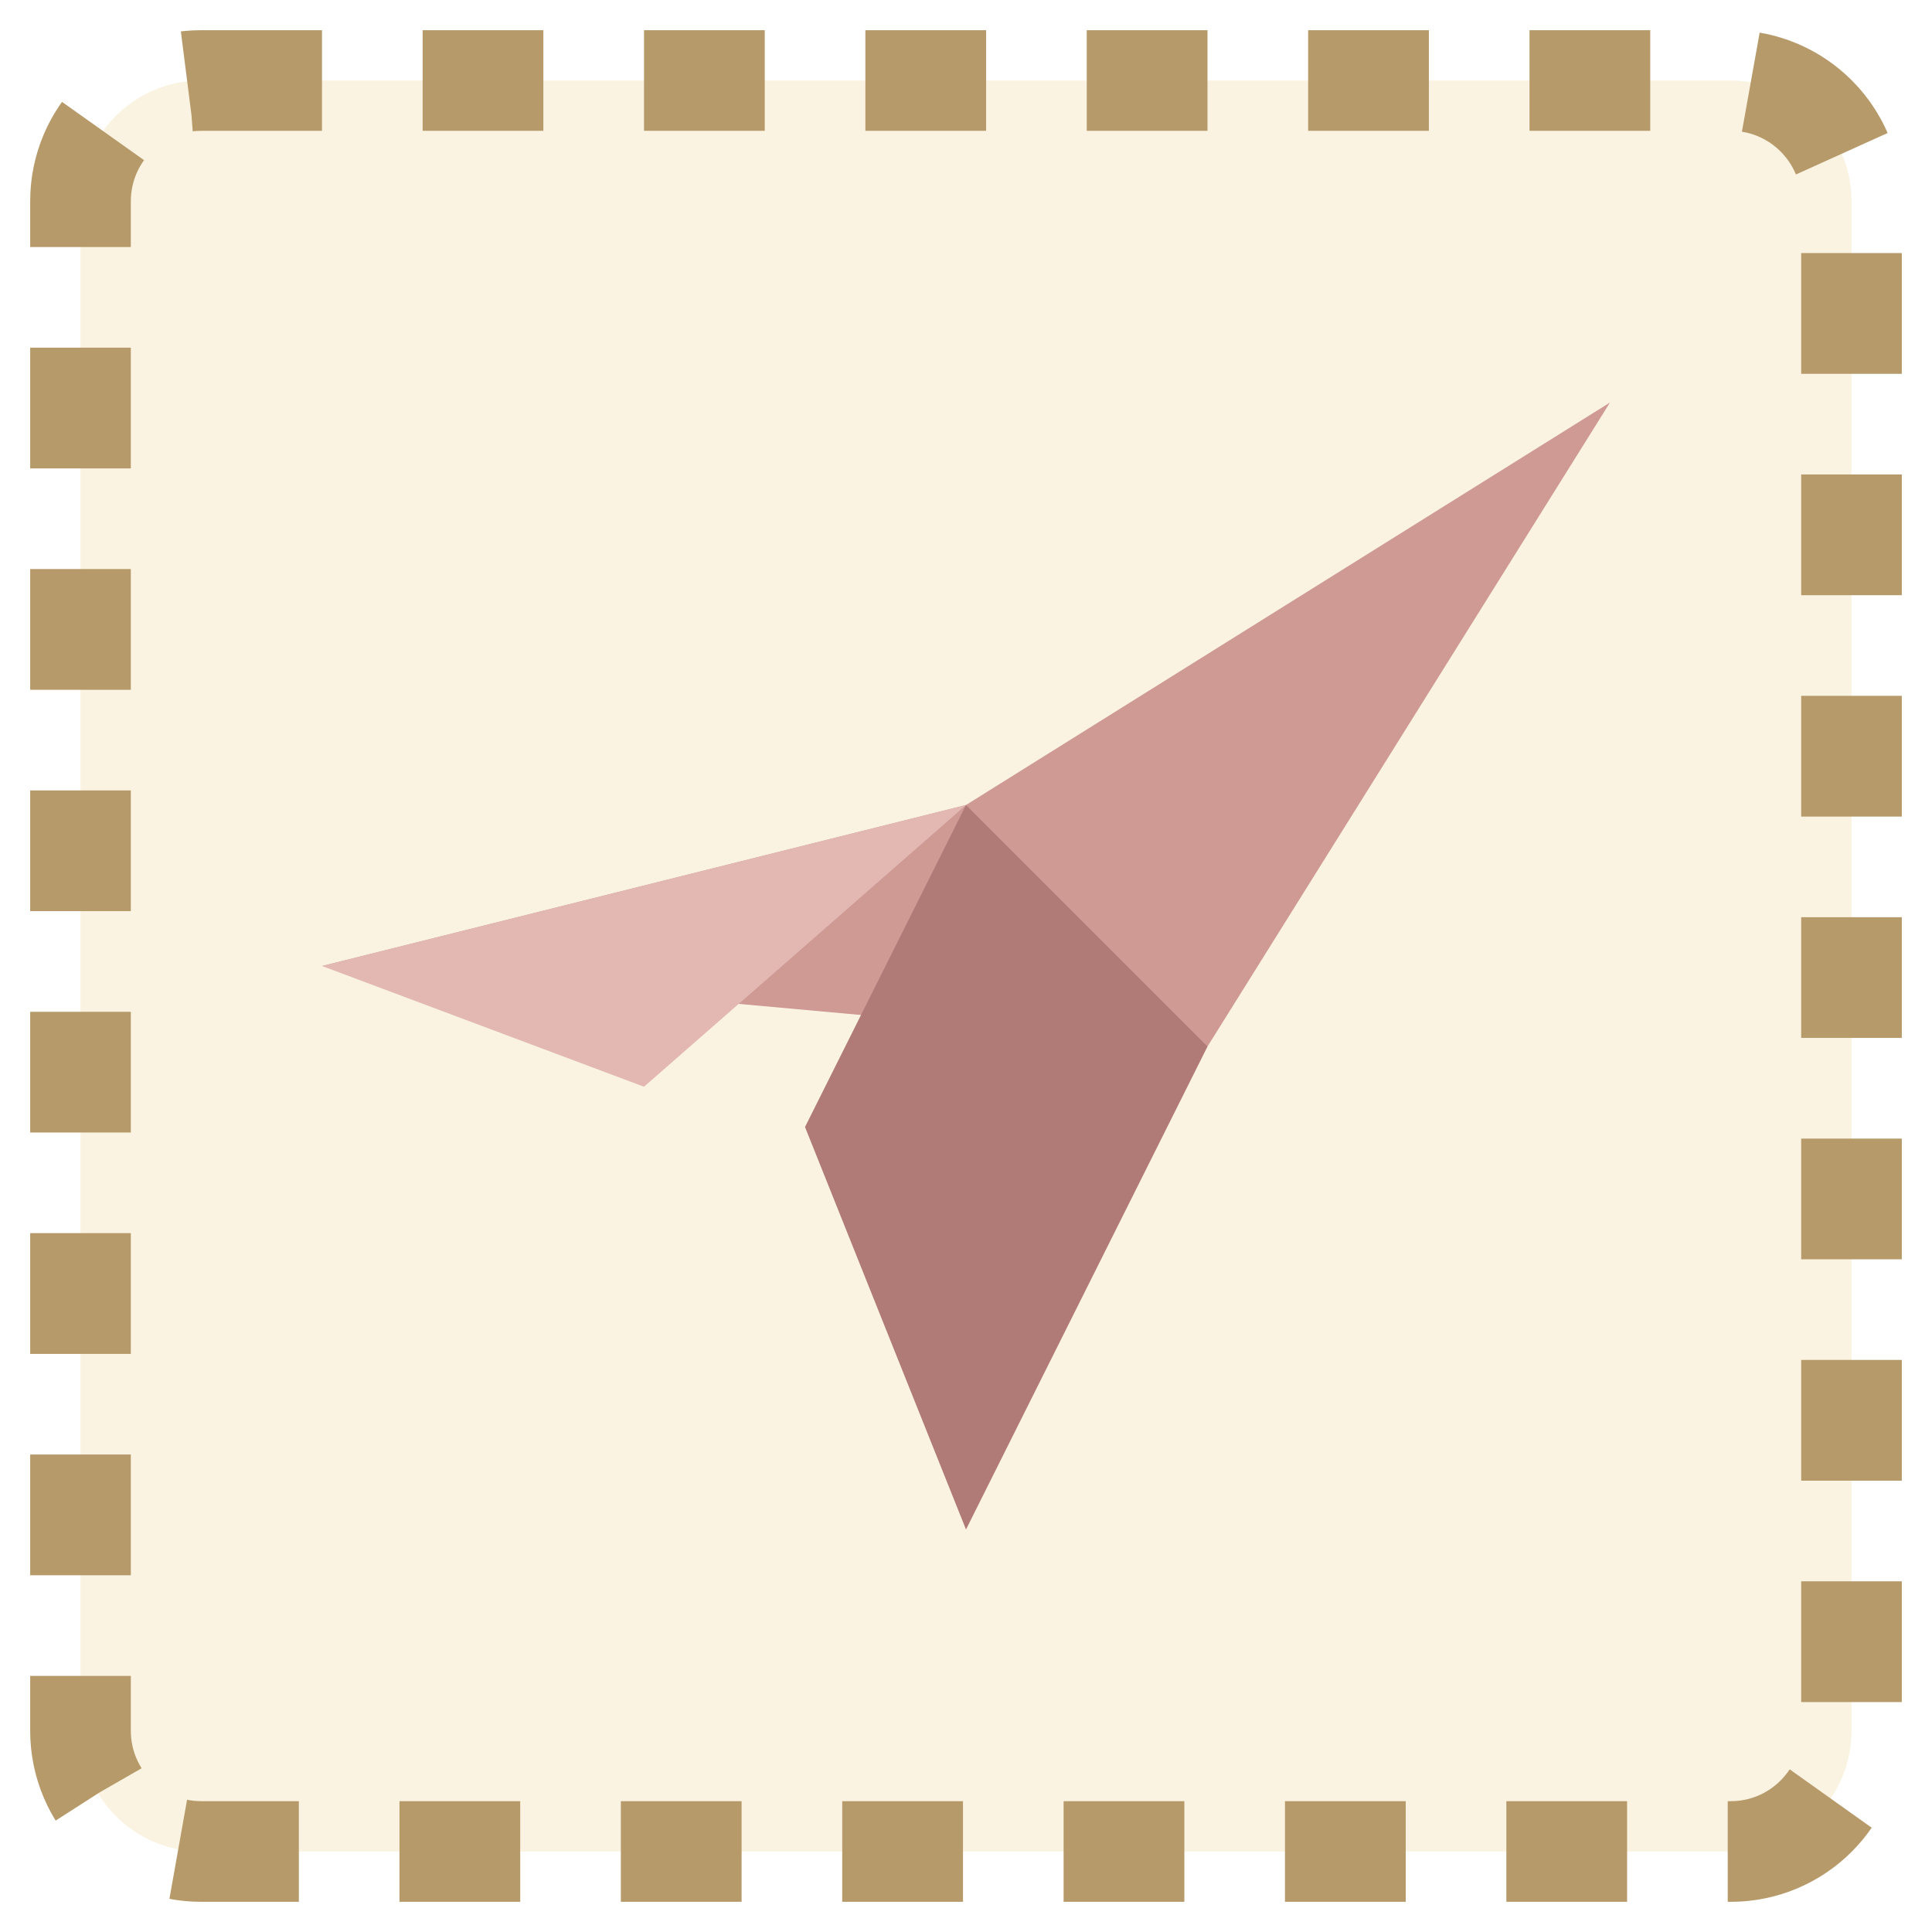
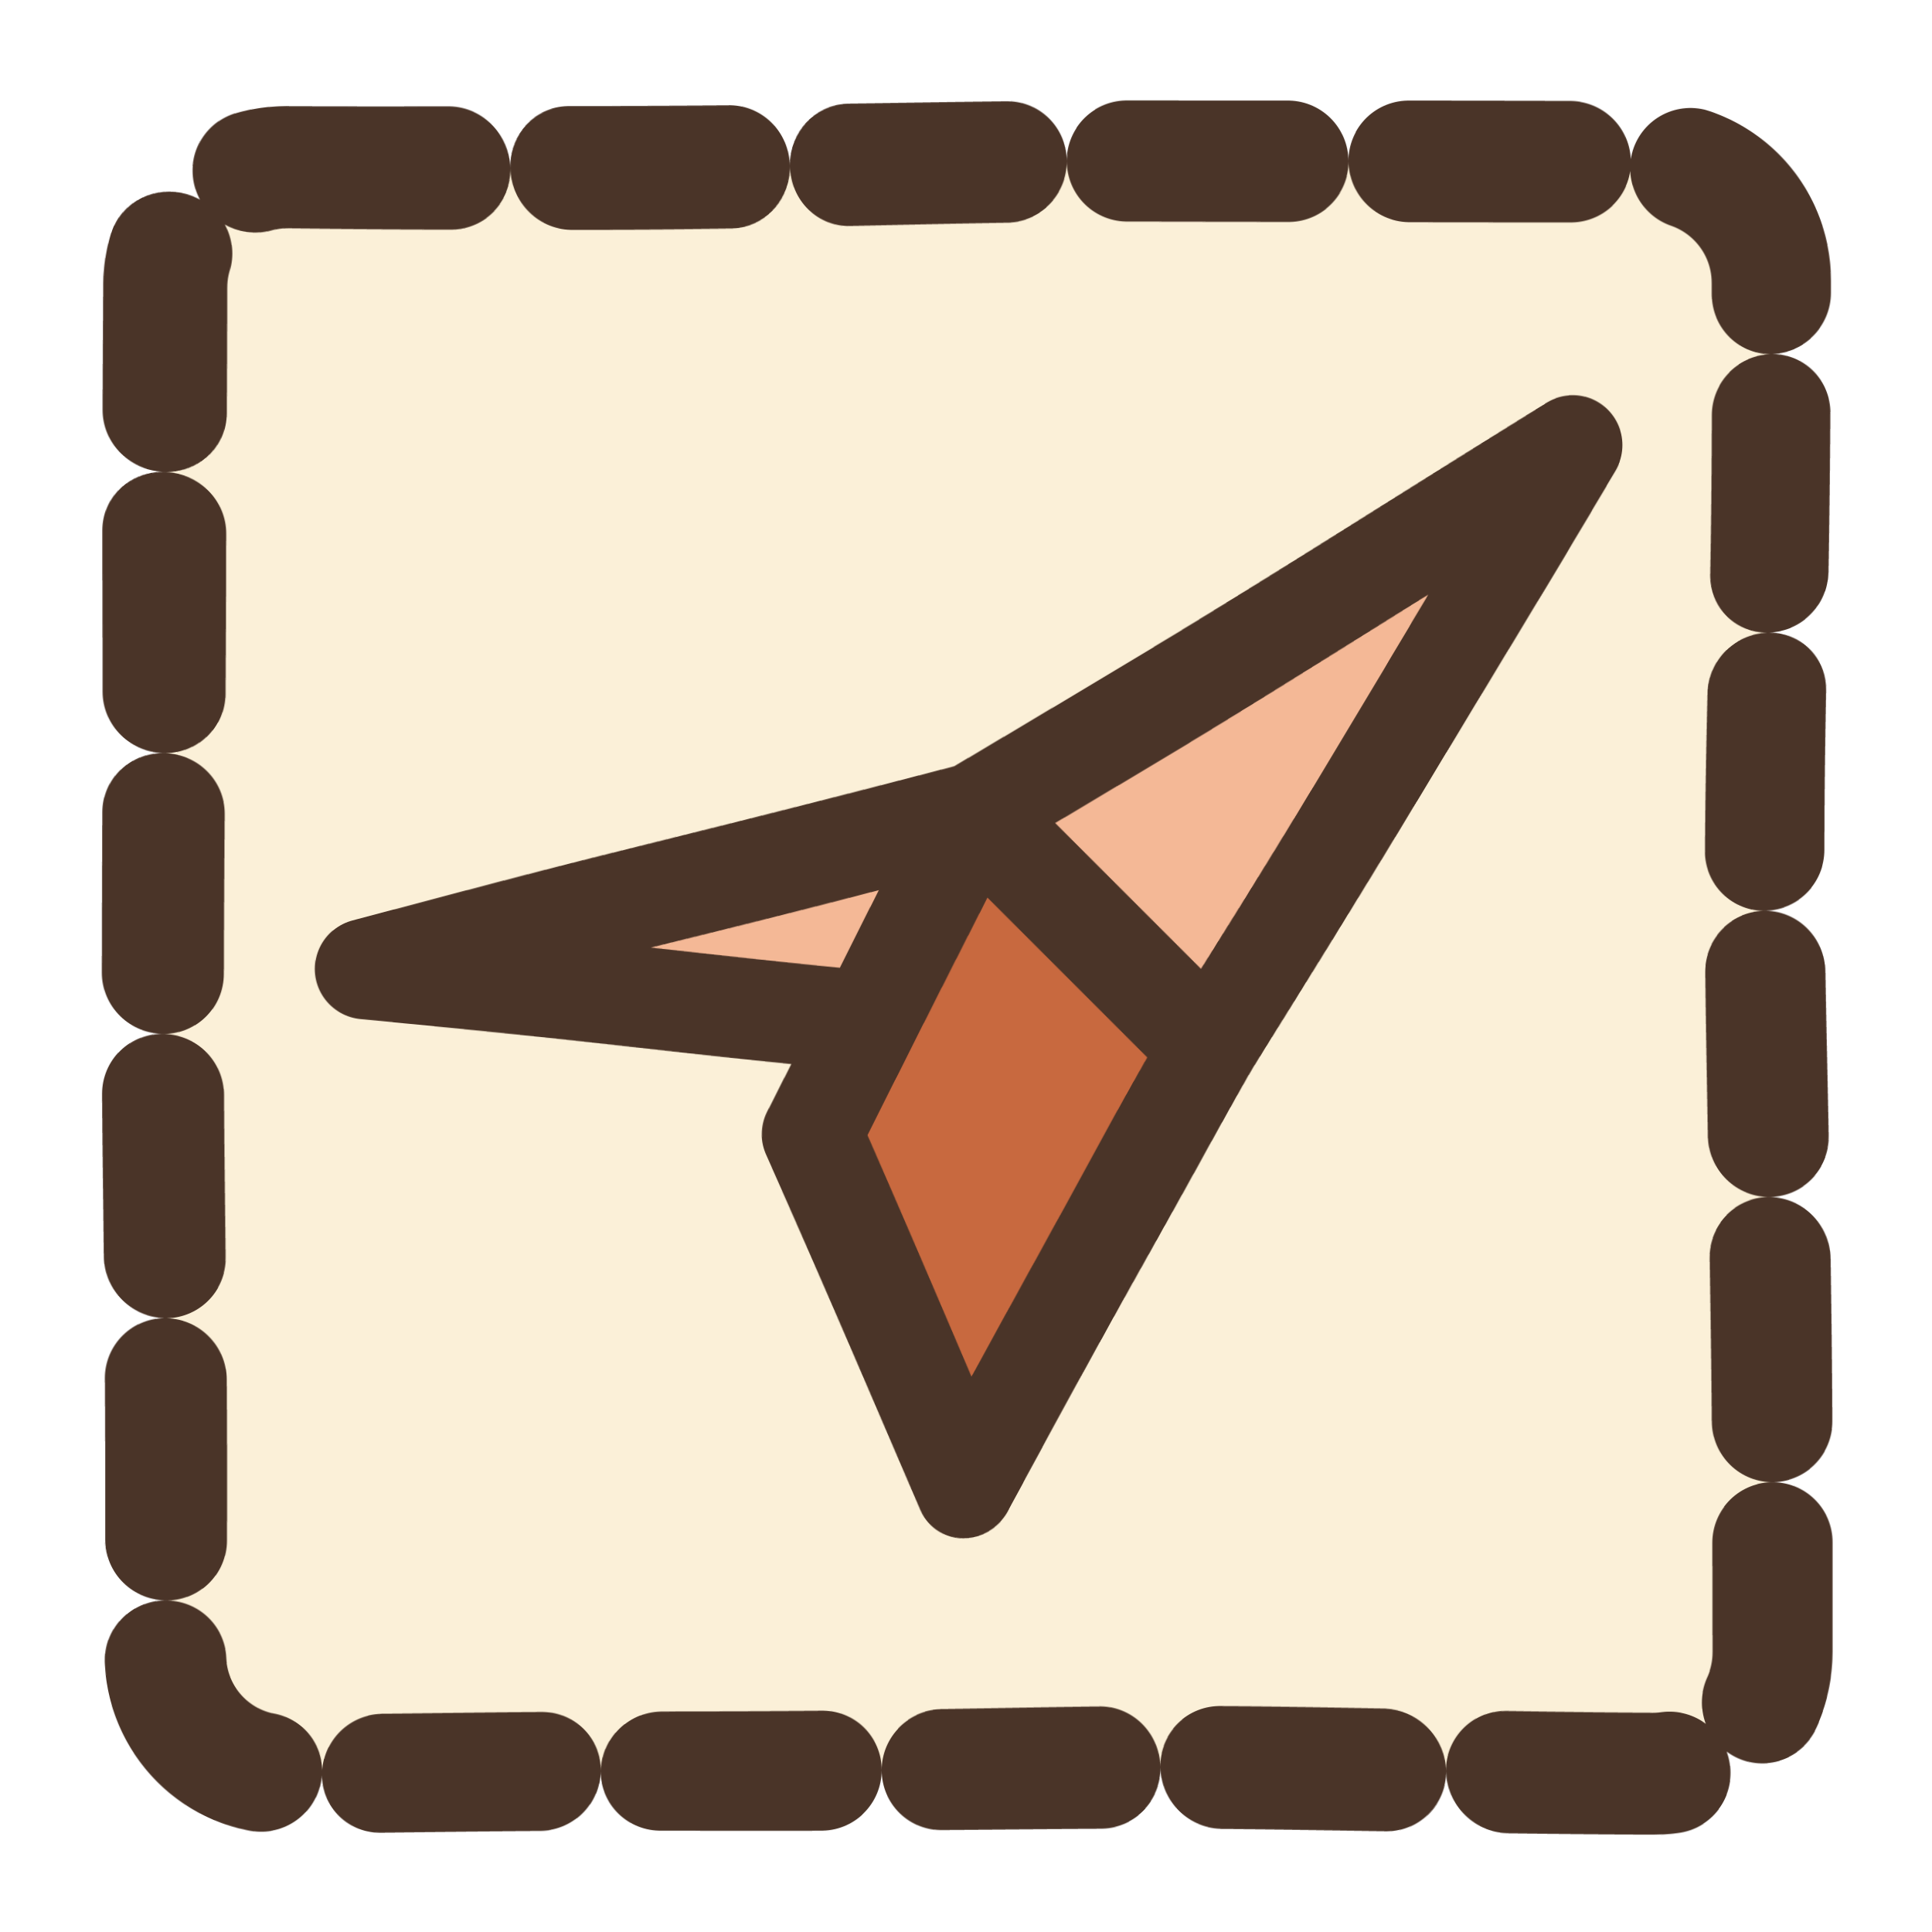
- <svg xmlns="http://www.w3.org/2000/svg" viewBox="0 0 48 48" width="48" height="48">
-   <rect x="2" y="2" width="44" height="44" rx="3" fill="#fbf3e2" stroke="#b79a6a" stroke-width="2.5" stroke-dasharray="3 2.5" />
-   <polygon points="8,24 24,20 40,10 30,26" fill="#cf9a94" />
-   <polygon points="24,20 30,26 24,38 20,28" fill="#b07a76" />
-   <polygon points="8,24 16,27 24,20" fill="#e3b8b3" />
+ <svg xmlns="http://www.w3.org/2000/svg" viewBox="0 0 48 48" width="48" height="48" fill="none" stroke="#4a3428" stroke-width="2.5" stroke-linecap="round" stroke-linejoin="round">
+   <defs>
+     <filter id="hand" x="-6%" y="-6%" width="112%" height="112%">
+       <feTurbulence type="fractalNoise" baseFrequency="0.035" numOctaves="2" seed="4" result="n" />
+       <feDisplacementMap in="SourceGraphic" in2="n" scale="0.8" />
+     </filter>
+   </defs>
+   <g filter="url(#hand)">
+     <rect x="4" y="4" width="40" height="40" rx="3" fill="#fbf0d8" stroke-width="3" stroke-dasharray="4 3" />
+     <polygon points="9,24 24,20 39,11 30,26" fill="#f4b896" />
+     <polygon points="24,20 30,26 24,37 20,28" fill="#c8693f" />
+   </g>
</svg>
